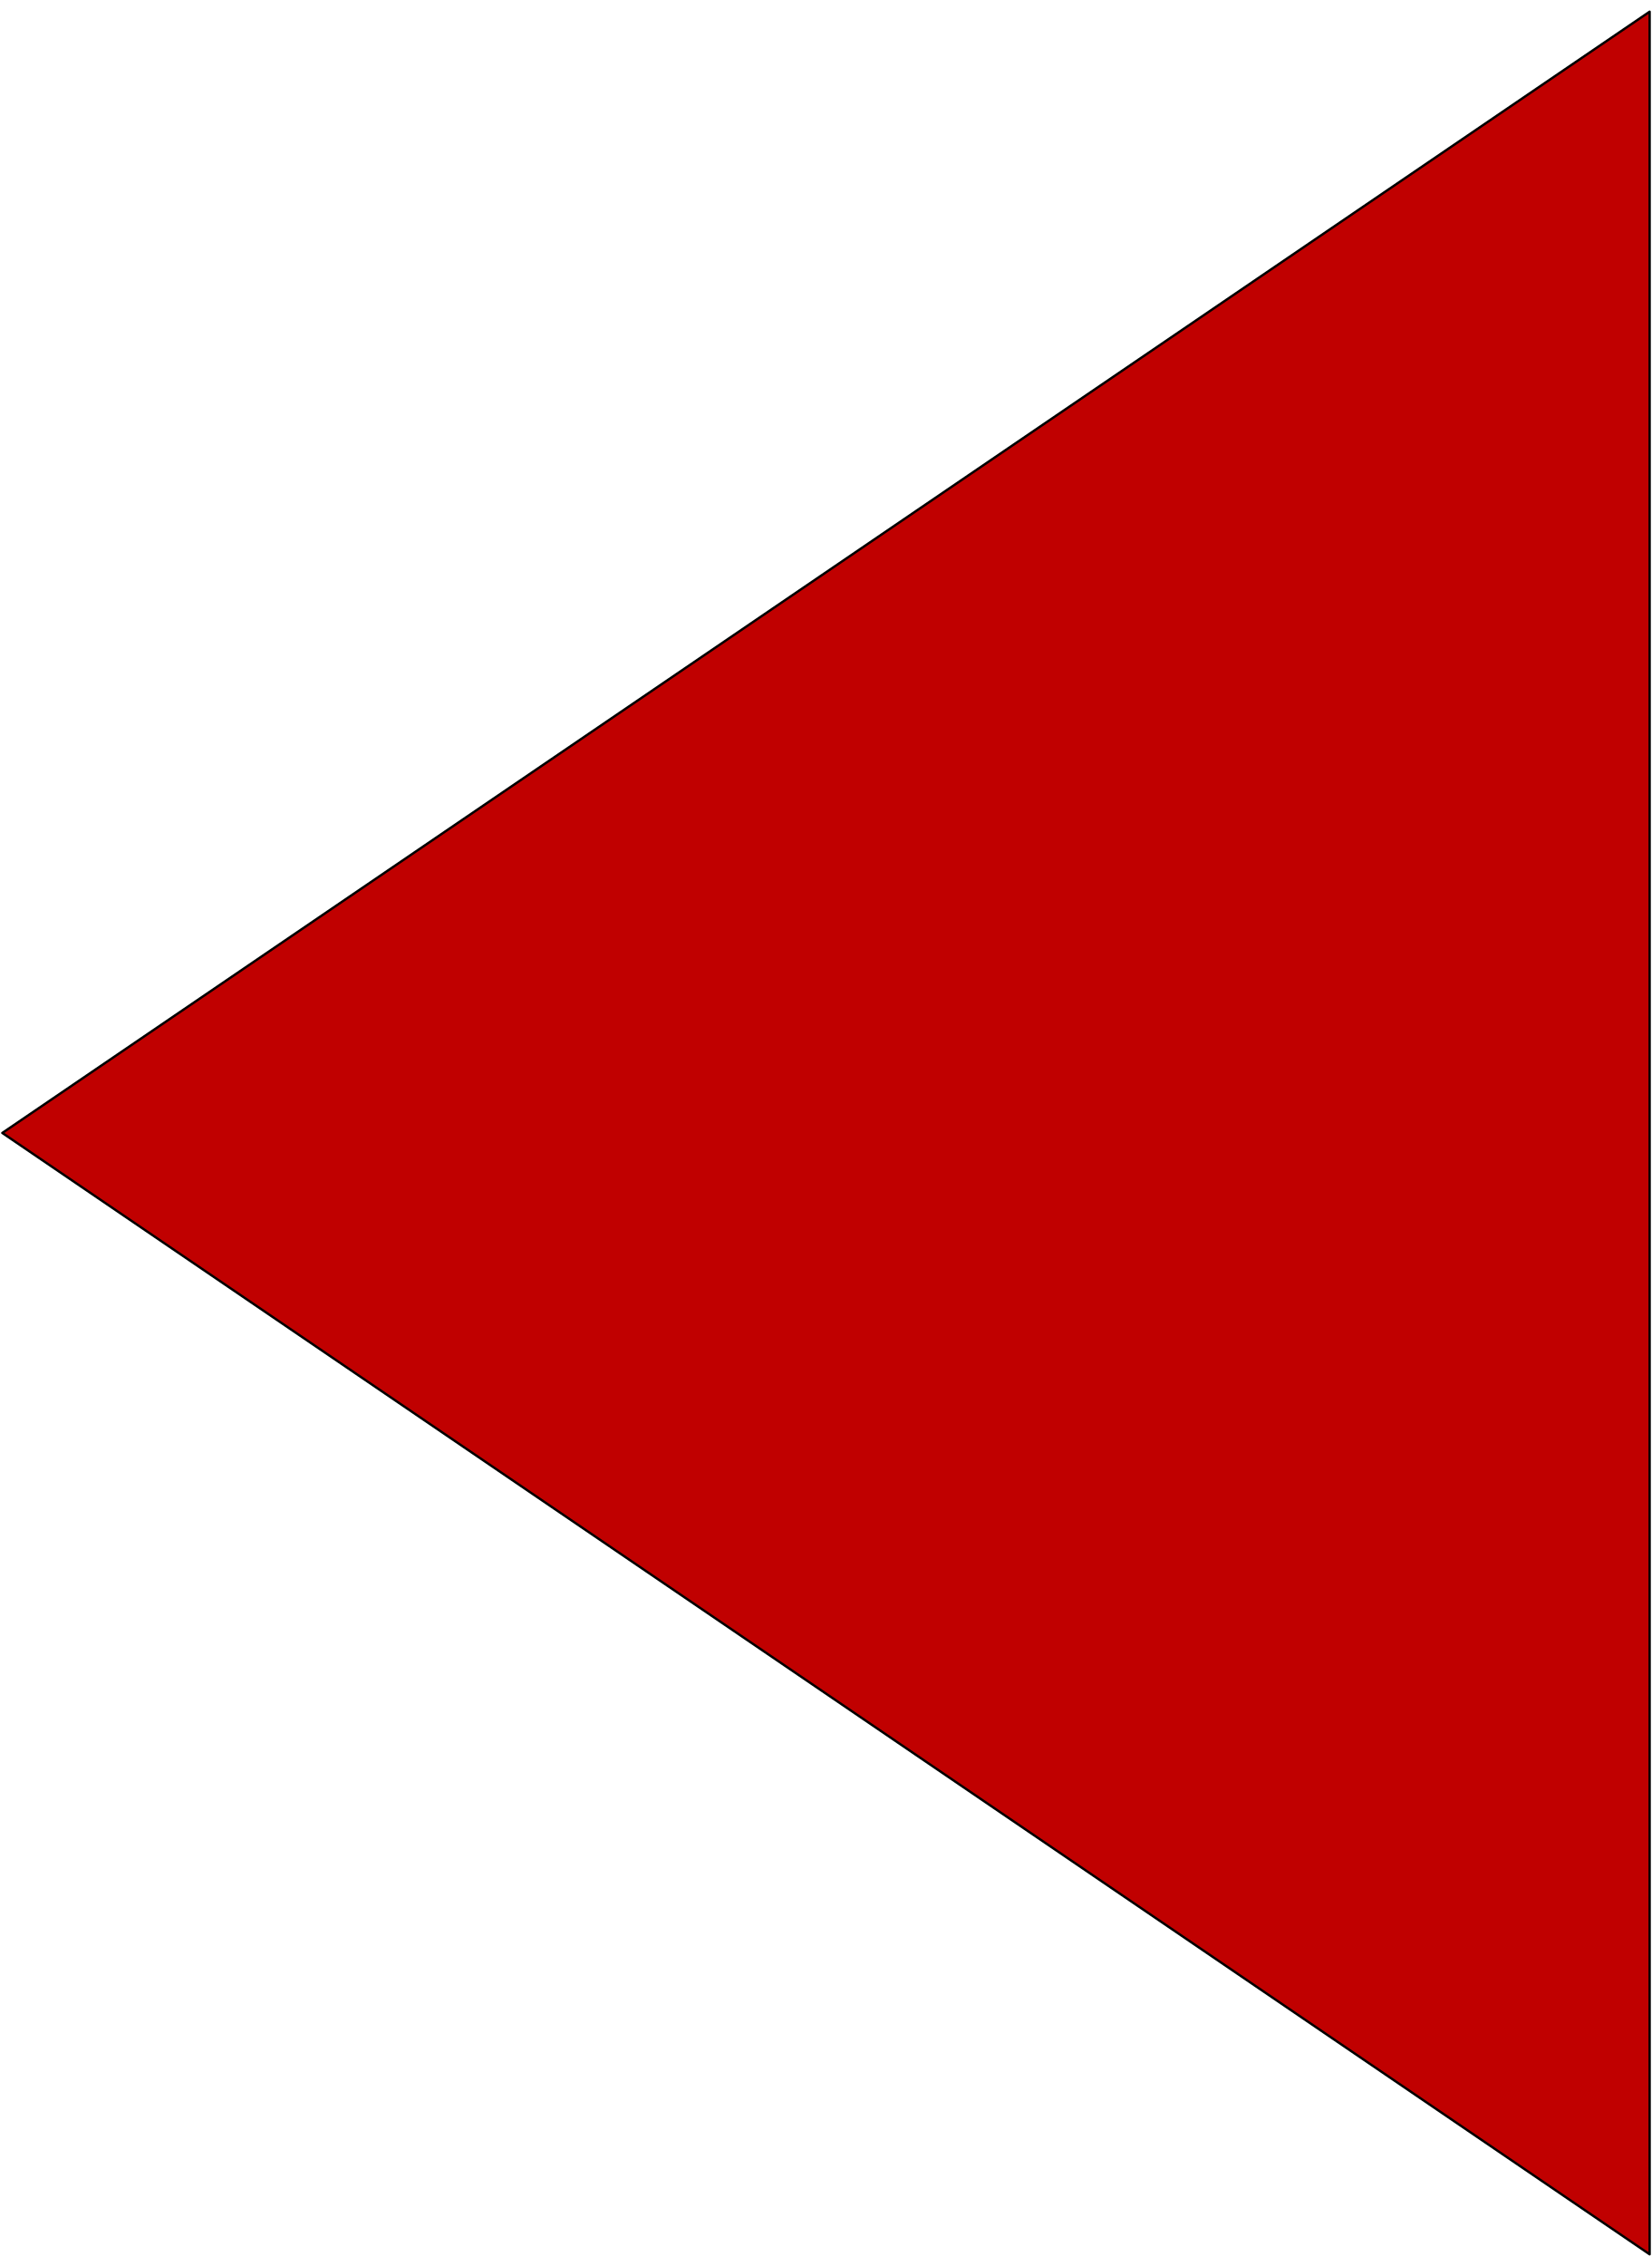
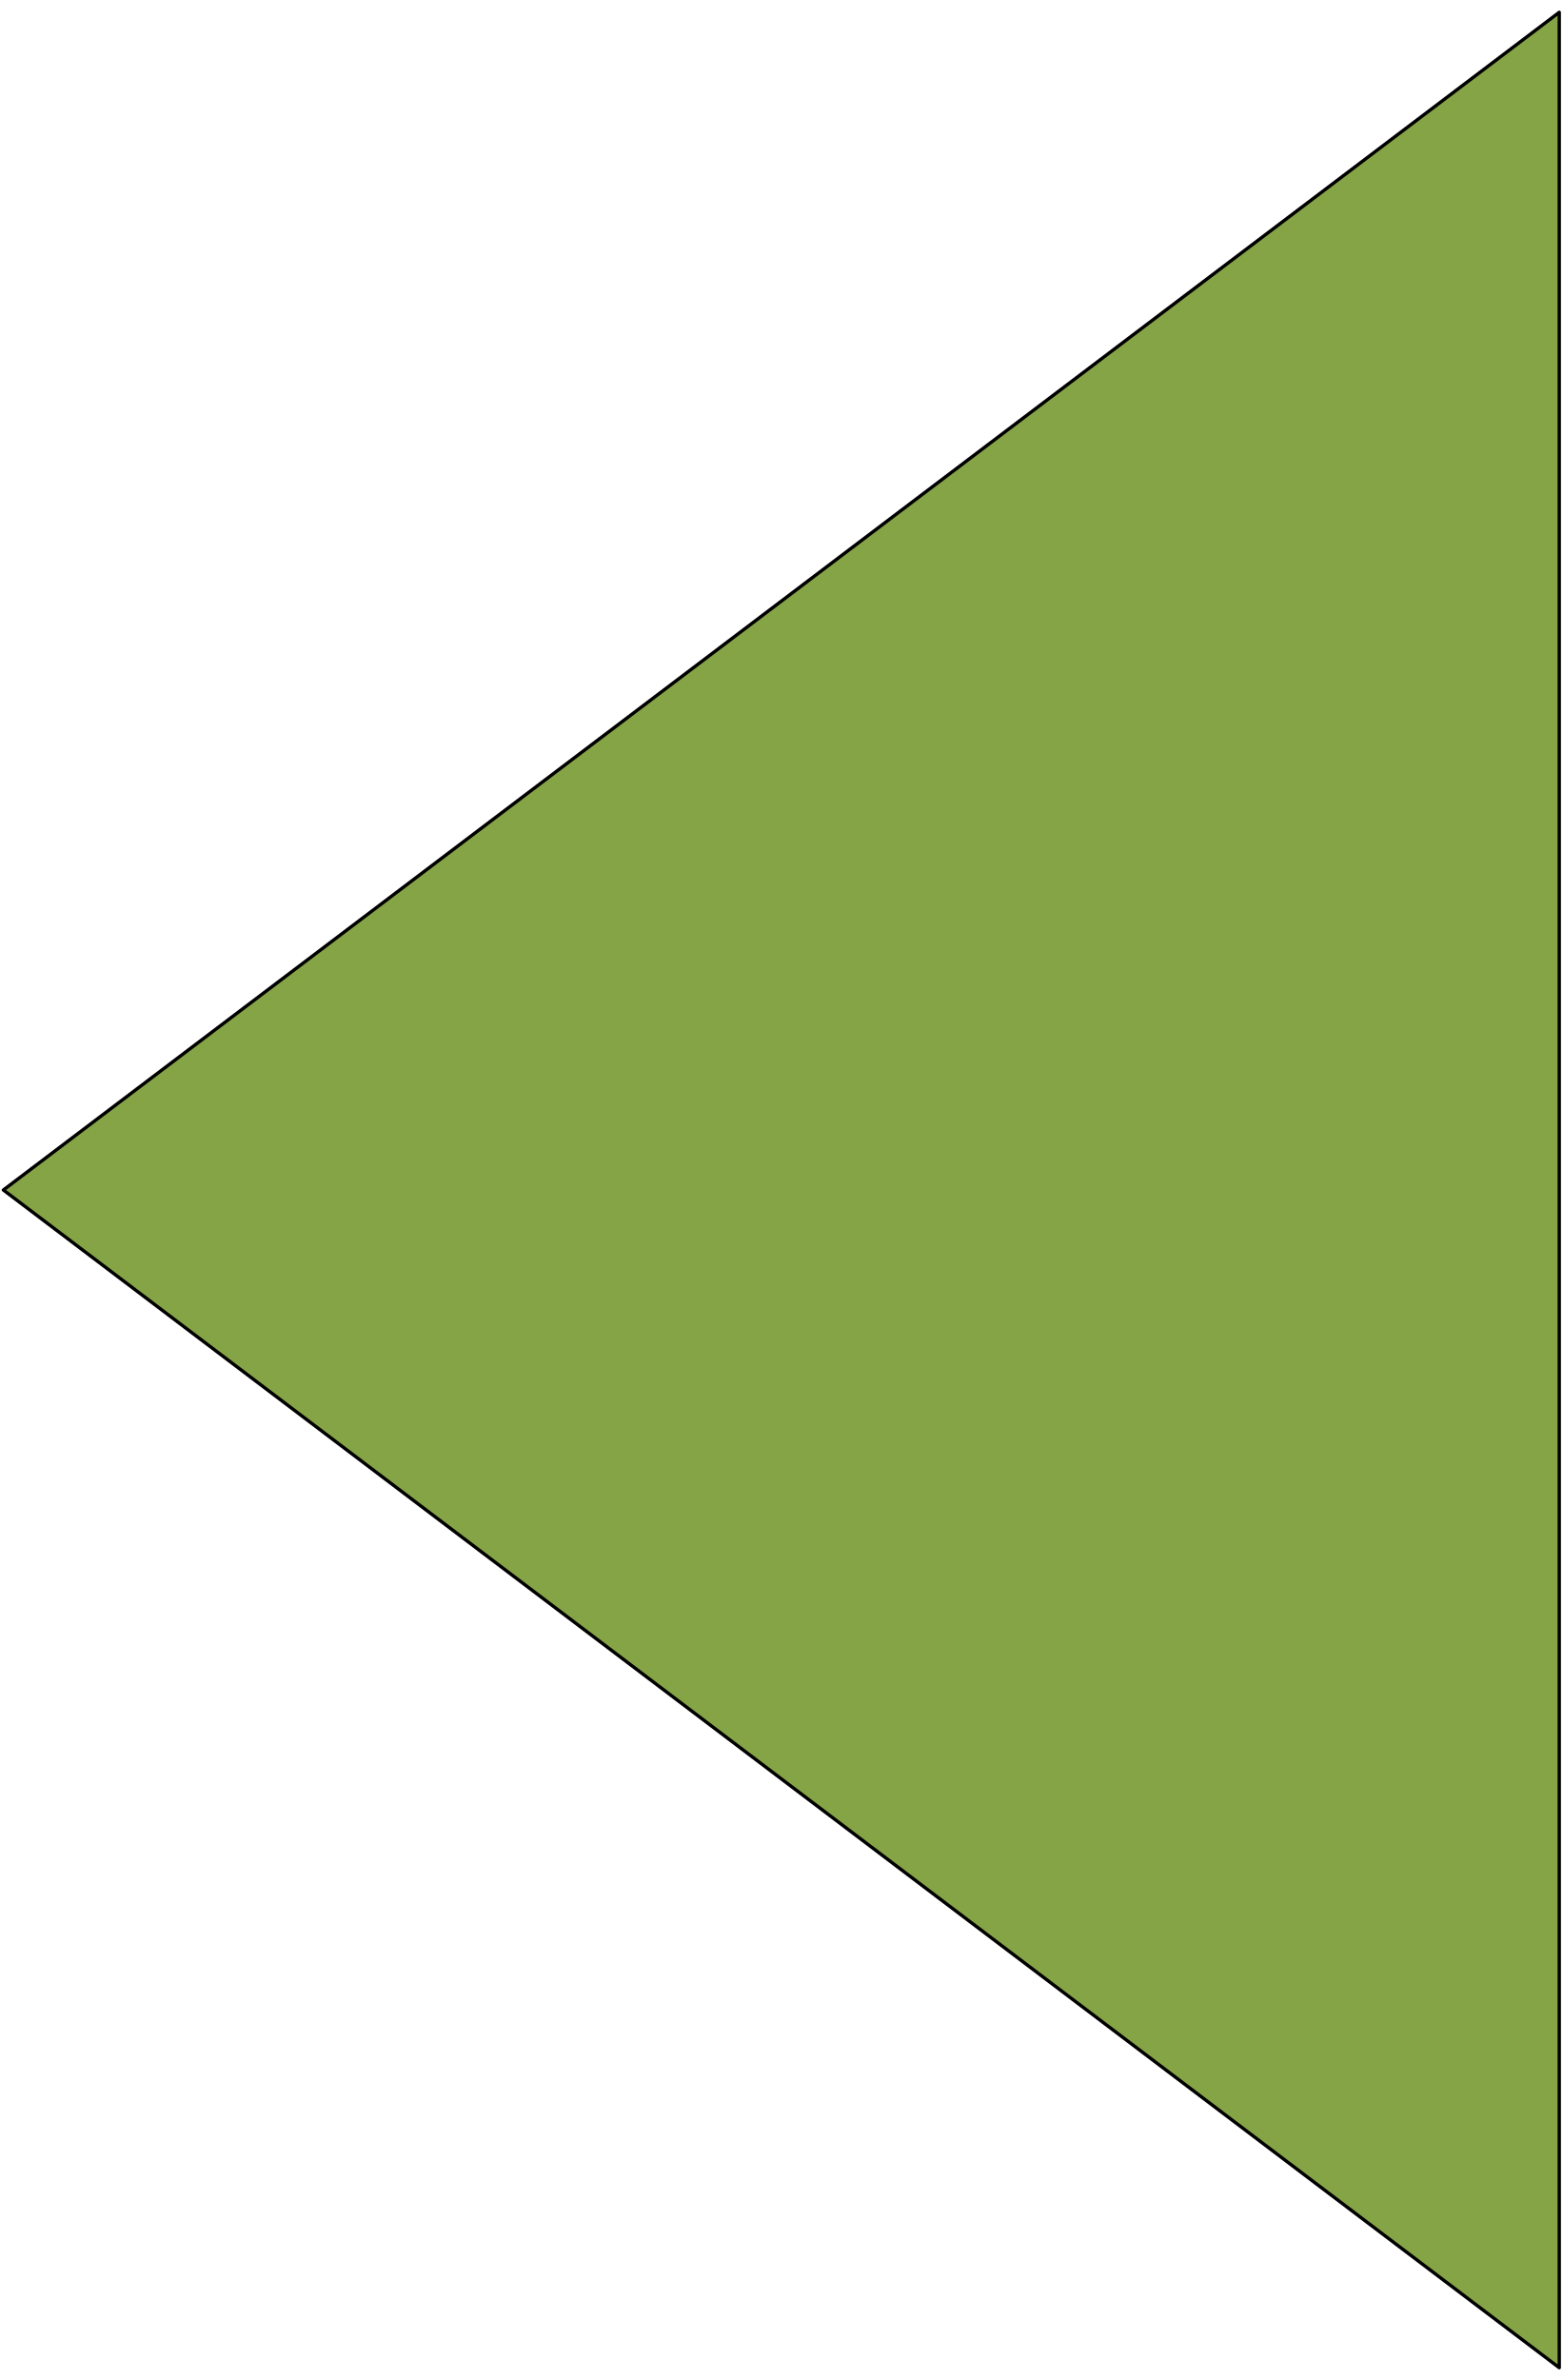
- <svg xmlns="http://www.w3.org/2000/svg" xmlns:ns1="http://schemas.microsoft.com/visio/2003/SVGExtensions/" width="2.356in" height="3.231in" viewBox="0 0 169.614 232.598" xml:space="preserve" color-interpolation-filters="sRGB" class="st2">
+ <svg xmlns="http://www.w3.org/2000/svg" xmlns:ns1="http://schemas.microsoft.com/visio/2003/SVGExtensions/" width="1.568in" height="2.388in" viewBox="0 0 112.921 171.969" xml:space="preserve" color-interpolation-filters="sRGB" class="st2">
  <ns1:documentProperties ns1:langID="2052" ns1:metric="true" ns1:viewMarkup="false" />
  <style type="text/css">
	
- 		.st1 {fill:#c00000;stroke:#000000;stroke-linecap:round;stroke-linejoin:round;stroke-width:0.24}
+ 		.st1 {fill:#85a446;stroke:#000000;stroke-linecap:round;stroke-linejoin:round;stroke-width:0.24}
		.st2 {fill:none;fill-rule:evenodd;font-size:12;overflow:visible;stroke-linecap:square;stroke-miterlimit:3}
	
	</style>
  <g ns1:mID="0" ns1:index="1" ns1:groupContext="foregroundPage">
    <ns1:pageProperties ns1:drawingScale="0.0393701" ns1:pageScale="0.0393701" ns1:drawingUnits="24" ns1:shadowOffsetX="8.50394" ns1:shadowOffsetY="-8.50394" />
-     <g id="shape1-1" ns1:mID="1" ns1:groupContext="shape" transform="translate(-63.2246,215.984) rotate(-90)">
+     <g id="shape1-1" ns1:mID="1" ns1:groupContext="shape" transform="translate(-59.2876,159.685) rotate(-90)">
      <ns1:userDefs>
        <ns1:ud ns1:nameU="visVersion" ns1:val="VT0(12):26" />
      </ns1:userDefs>
-       <path d="M214.79 232.6 L99.69 63.46 L-15.42 232.6 L214.79 232.6 Z" class="st1" />
+       <path d="M158.8 171.97 L73.7 59.53 L-11.4 171.97 L158.8 171.97 Z" class="st1" />
    </g>
  </g>
</svg>
